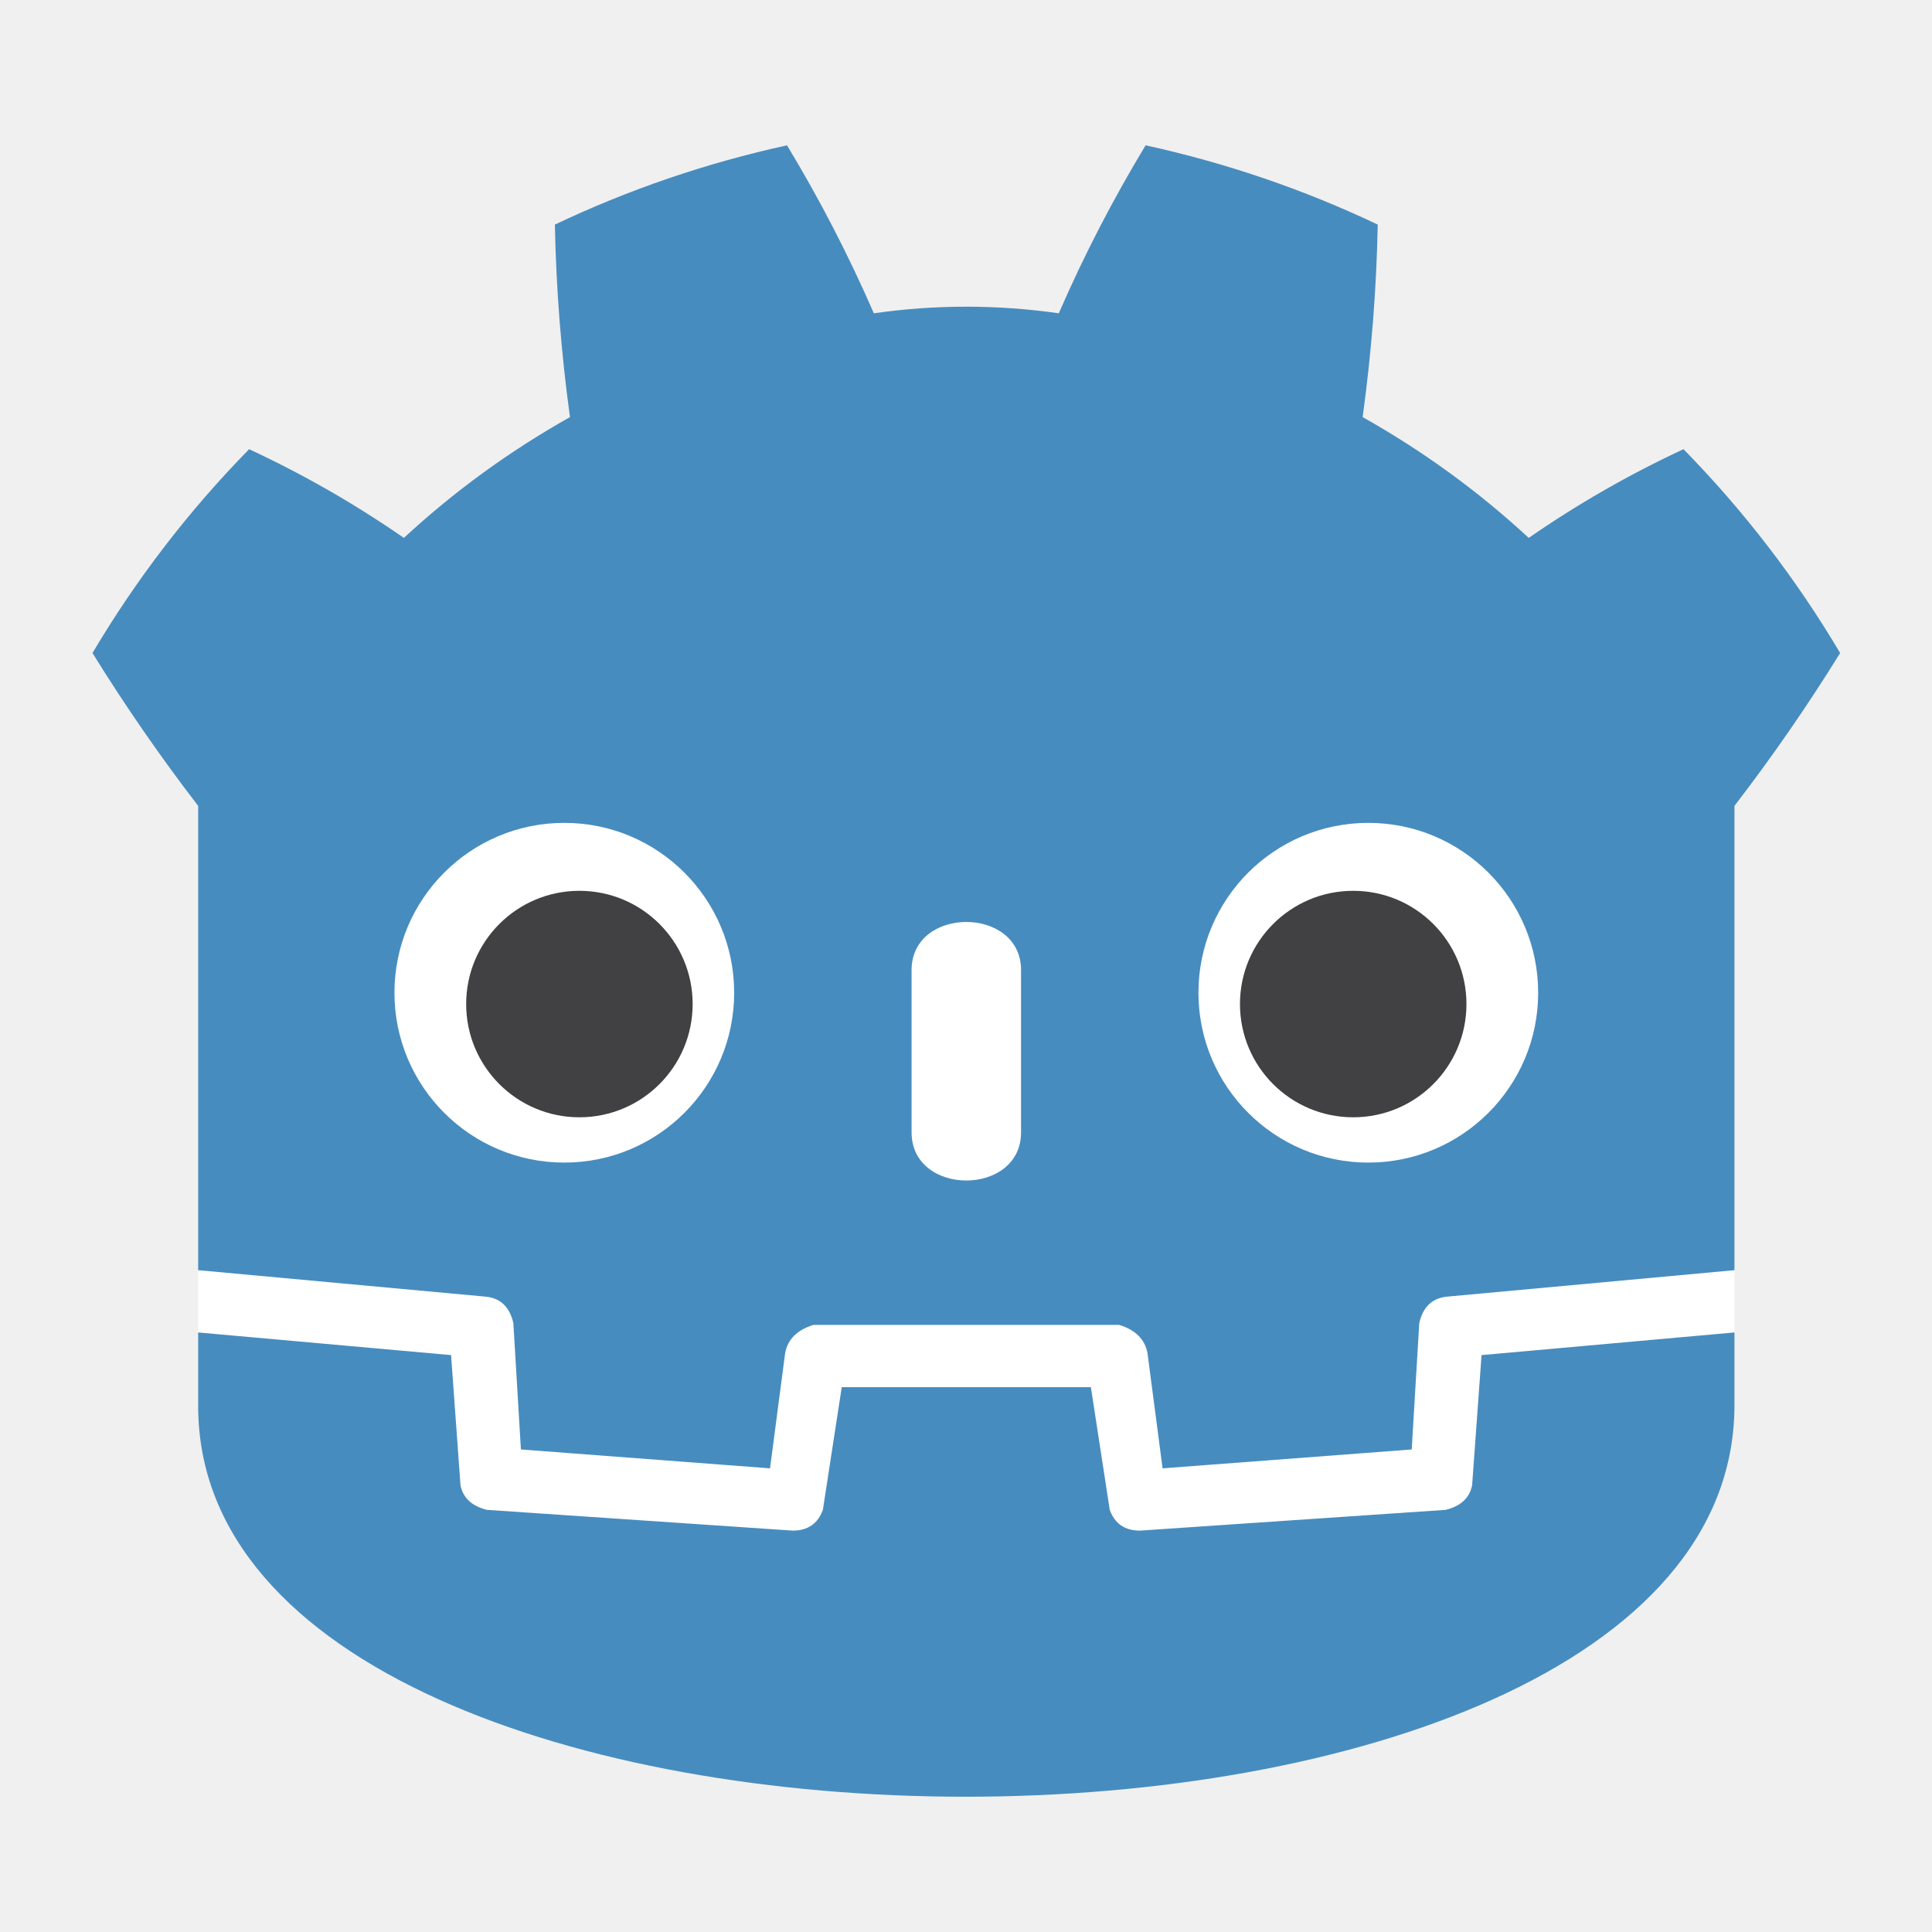
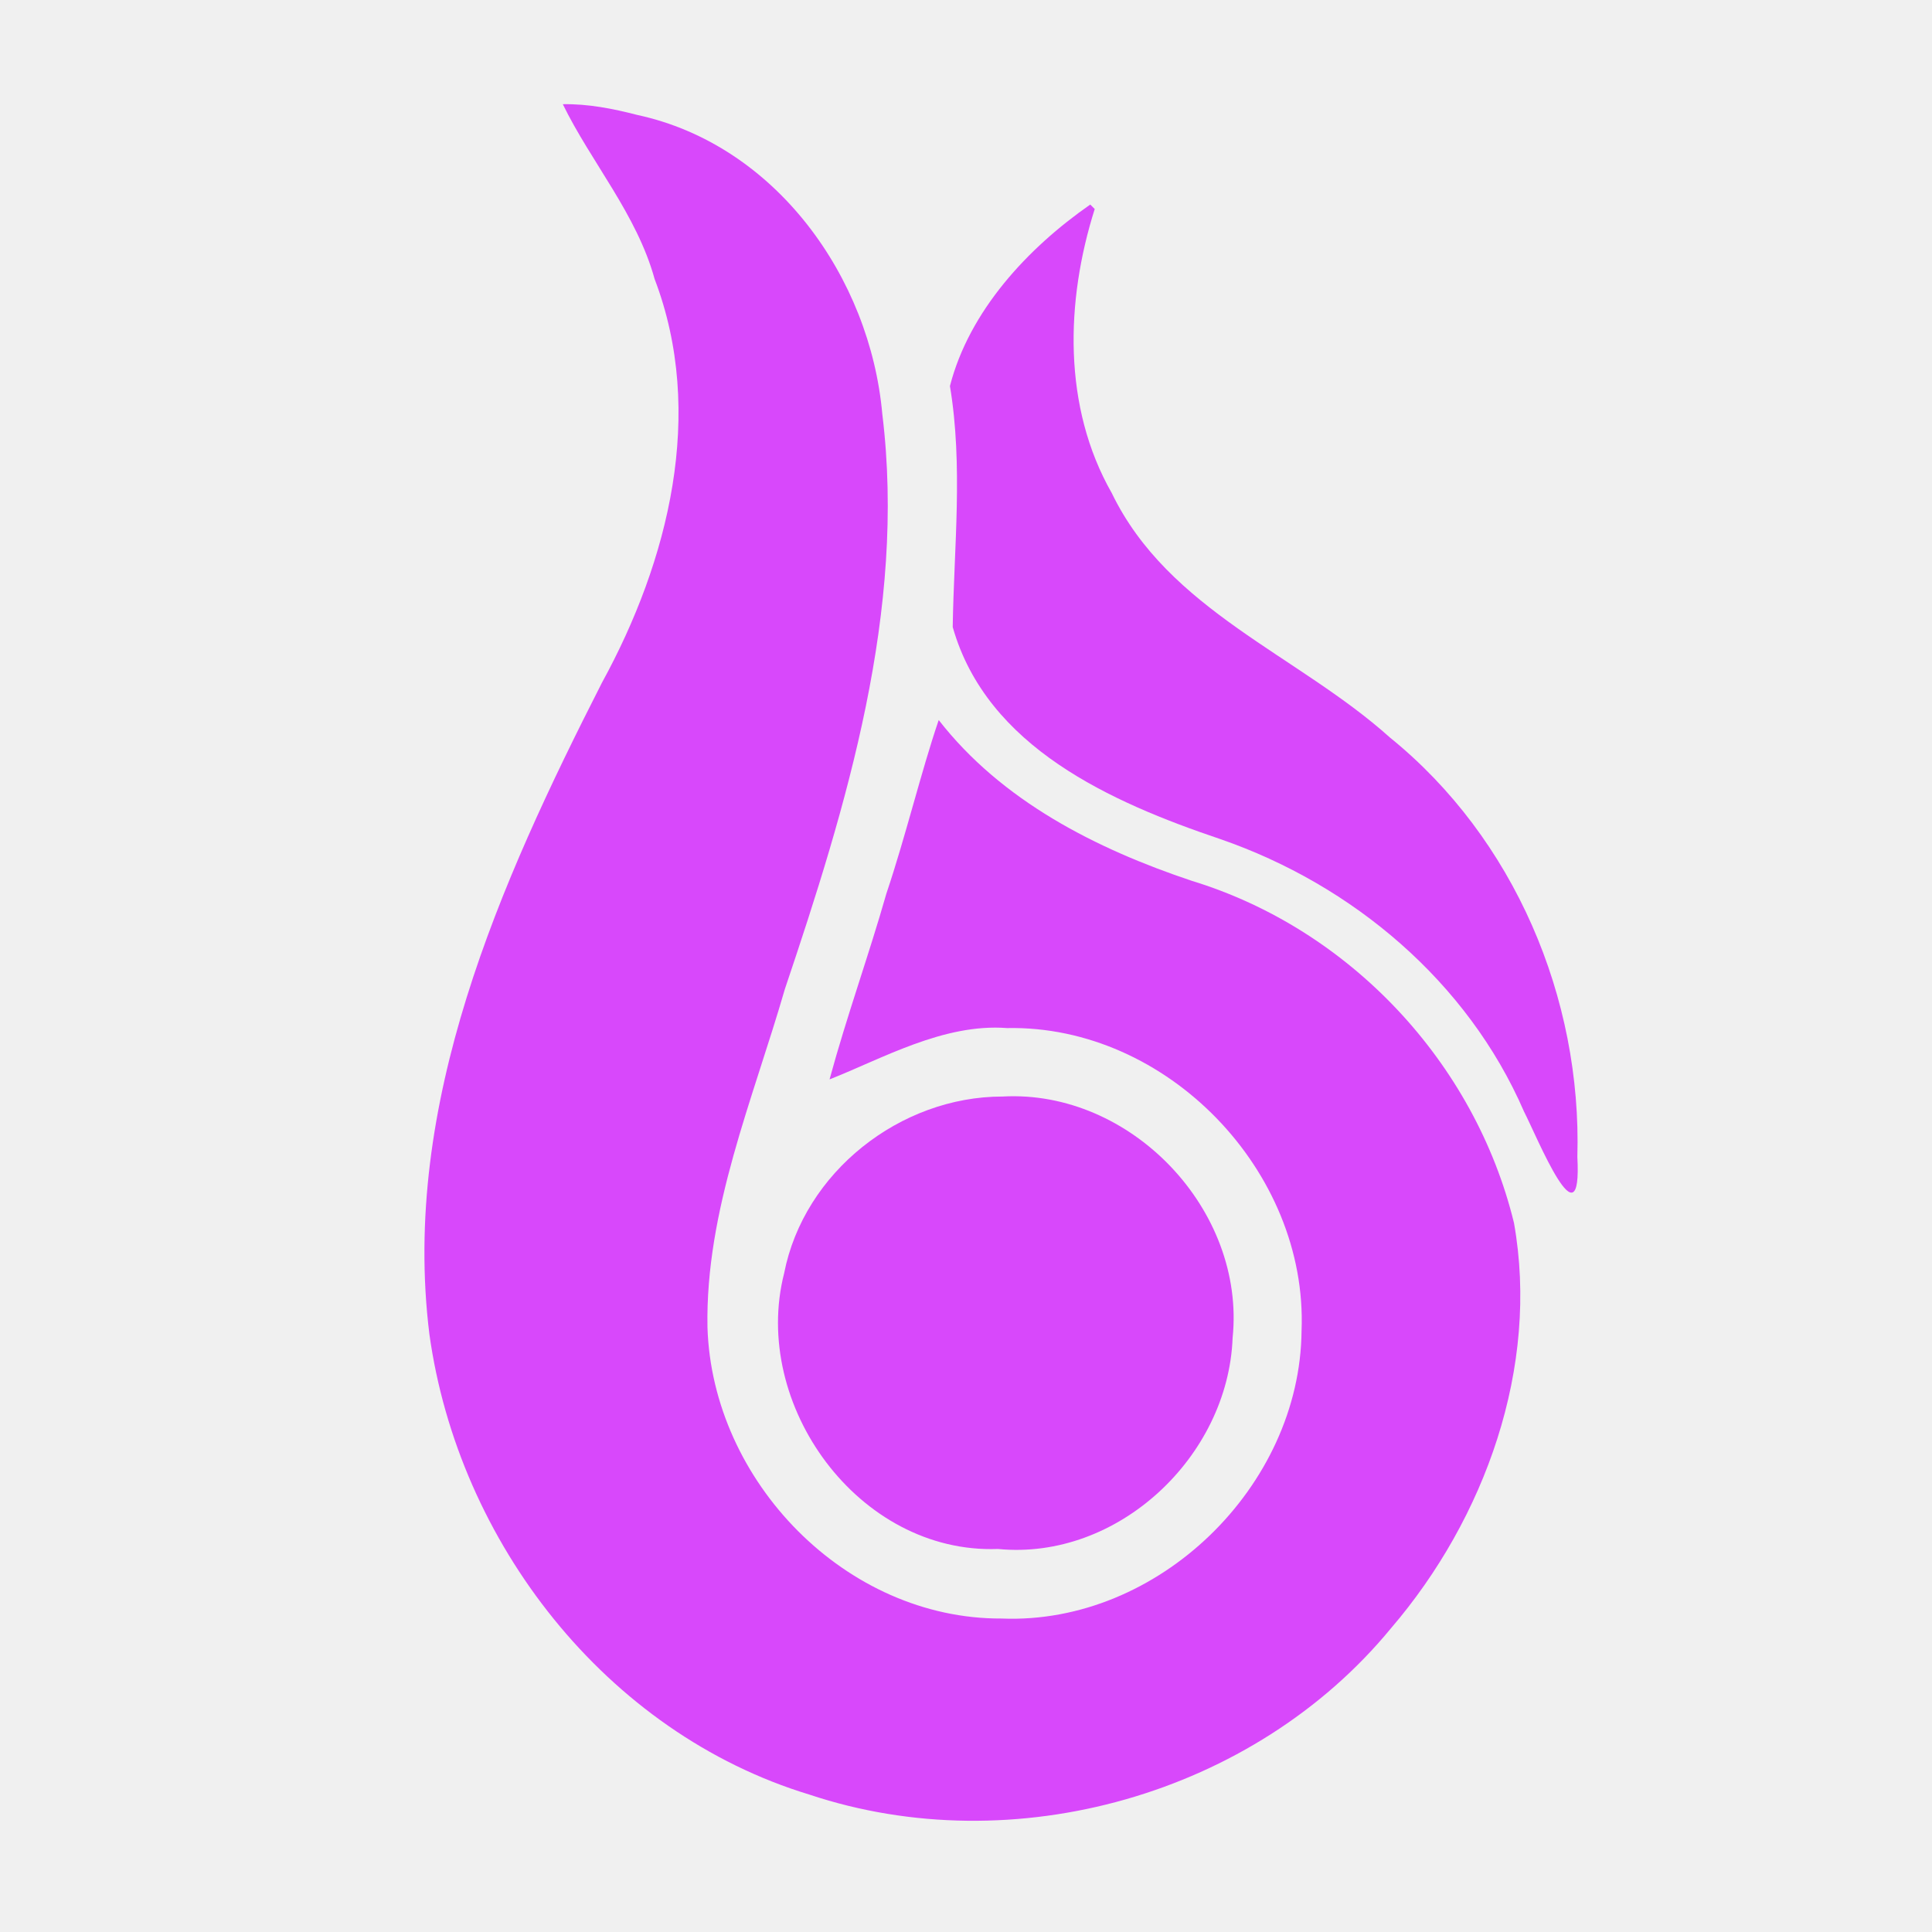
<svg xmlns="http://www.w3.org/2000/svg" width="16" height="16">
-   <g fill="#fff" transform="scale(.01563)">
-     <path d="M105 673v33q407 354 814 0v-33z" />
-     <path fill="#478cbf" d="m105 673 152 14q12 1 15 14l4 67 132 10 8-61q2-11 15-15h162q13 4 15 15l8 61 132-10 4-67q3-13 15-14l152-14V427q30-39 56-81-35-59-83-108-43 20-82 47-40-37-88-64 7-51 8-102-59-28-123-42-26 43-46 89-49-7-98 0-20-46-46-89-64 14-123 42 1 51 8 102-48 27-88 64-39-27-82-47-48 49-83 108 26 42 56 81zm0 33v39c0 276 813 276 814 0v-39l-134 12-5 69q-2 10-14 13l-162 11q-12 0-16-11l-10-65H446l-10 65q-4 11-16 11l-162-11q-12-3-14-13l-5-69z" />
-     <path d="M483 600c0 34 58 34 58 0v-86c0-34-58-34-58 0z" />
-     <circle cx="725" cy="526" r="90" />
-     <circle cx="299" cy="526" r="90" />
-   </g>
-   <g fill="#414042" transform="scale(.01563)">
-     <circle cx="307" cy="532" r="60" />
-     <circle cx="717" cy="532" r="60" />
-   </g>
+   <path fill="#d848fb" d="M 8.302,9.081 C 9.366,9.022 10.317,10.02 10.208,11.08 10.171,12.062 9.259,12.925 8.265,12.828 7.11,12.871 6.216,11.632 6.494,10.544 6.658,9.707 7.455,9.081 8.302,9.081 Z" style="mix-blend-mode:normal" />
+   <path fill="#d848fb" d="M 4.661,0.863 C 4.894,1.341 5.274,1.776 5.421,2.31 5.845,3.421 5.537,4.646 4.985,5.654 4.14,7.314 3.32,9.143 3.556,11.049 c 0.239,1.722 1.463,3.302 3.147,3.813 1.691,0.564 3.683,0.002 4.817,-1.378 0.778,-0.907 1.231,-2.163 1.018,-3.357 C 12.214,8.8 11.179,7.695 9.871,7.295 9.078,7.03 8.296,6.634 7.774,5.963 7.628,6.391 7.499,6.931 7.341,7.399 7.194,7.915 7.014,8.41 6.87,8.939 7.304,8.769 7.813,8.474 8.34,8.514 9.665,8.488 10.831,9.699 10.779,11.02 10.768,12.31 9.592,13.456 8.296,13.404 7.004,13.41 5.898,12.267 5.859,10.992 5.841,10.024 6.235,9.108 6.5,8.191 7.013,6.669 7.506,5.054 7.307,3.43 7.206,2.297 6.424,1.199 5.278,0.952 5.077,0.9 4.87,0.859 4.661,0.863 Z" style="mix-blend-mode:normal" />
+   <path fill="#d848fb" d="M 9.029,1.694 C 8.51,2.055 8.027,2.575 7.867,3.197 c 0.11,0.661 0.033,1.336 0.023,1.996 0.283,0.997 1.316,1.452 2.216,1.756 1.097,0.379 2.049,1.182 2.515,2.256 0.109,0.212 0.483,1.138 0.442,0.376 C 13.101,8.265 12.541,6.942 11.511,6.108 10.751,5.425 9.677,5.056 9.207,4.083 8.8,3.369 8.824,2.495 9.066,1.731 l -0.018,-0.018 z" style="mix-blend-mode:normal" />
</svg>
